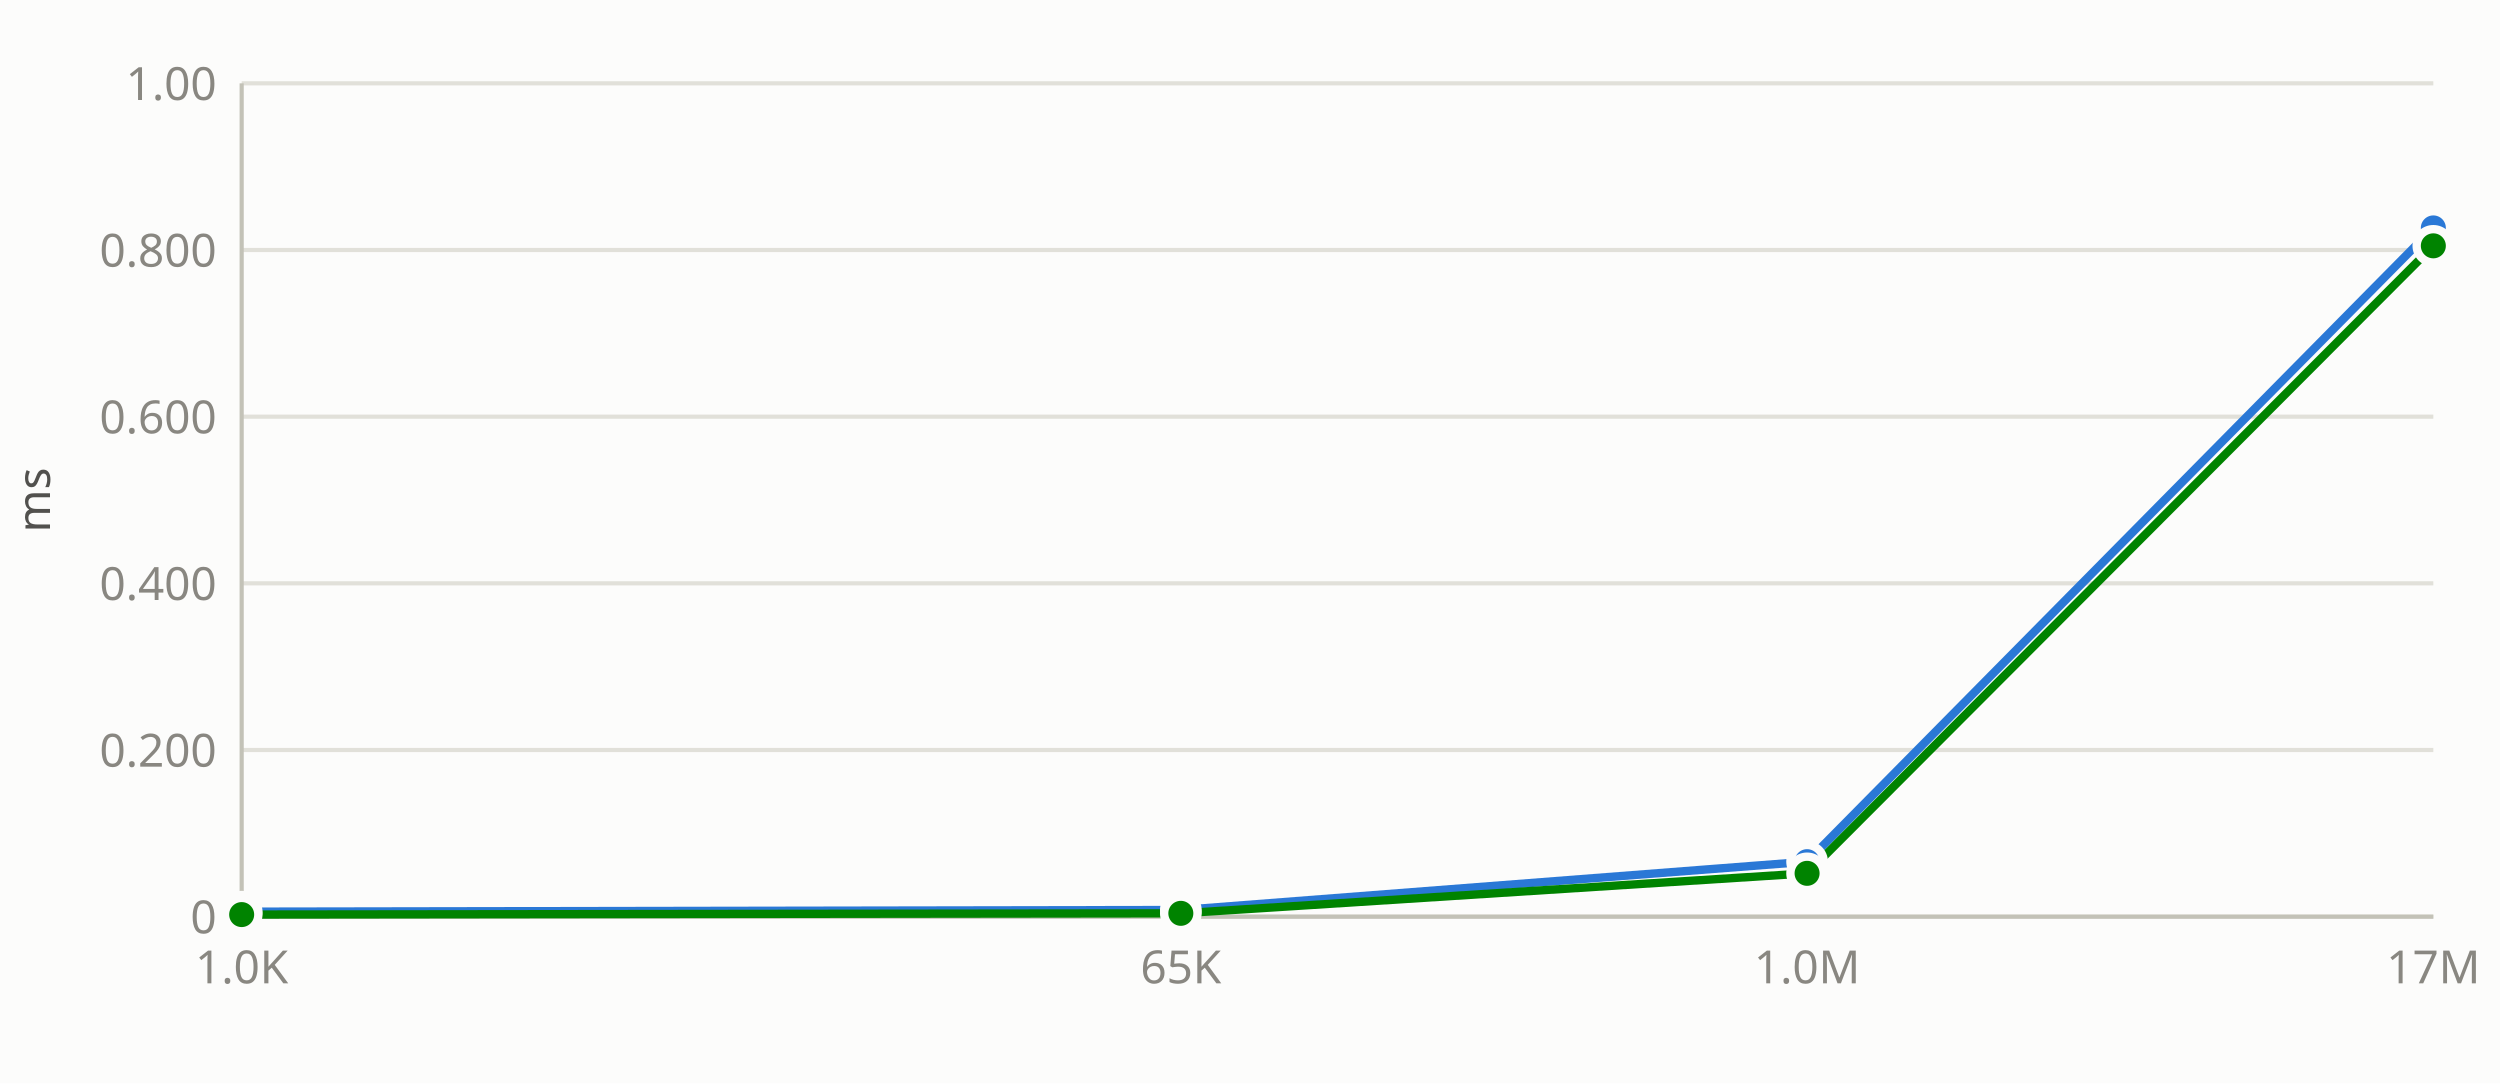
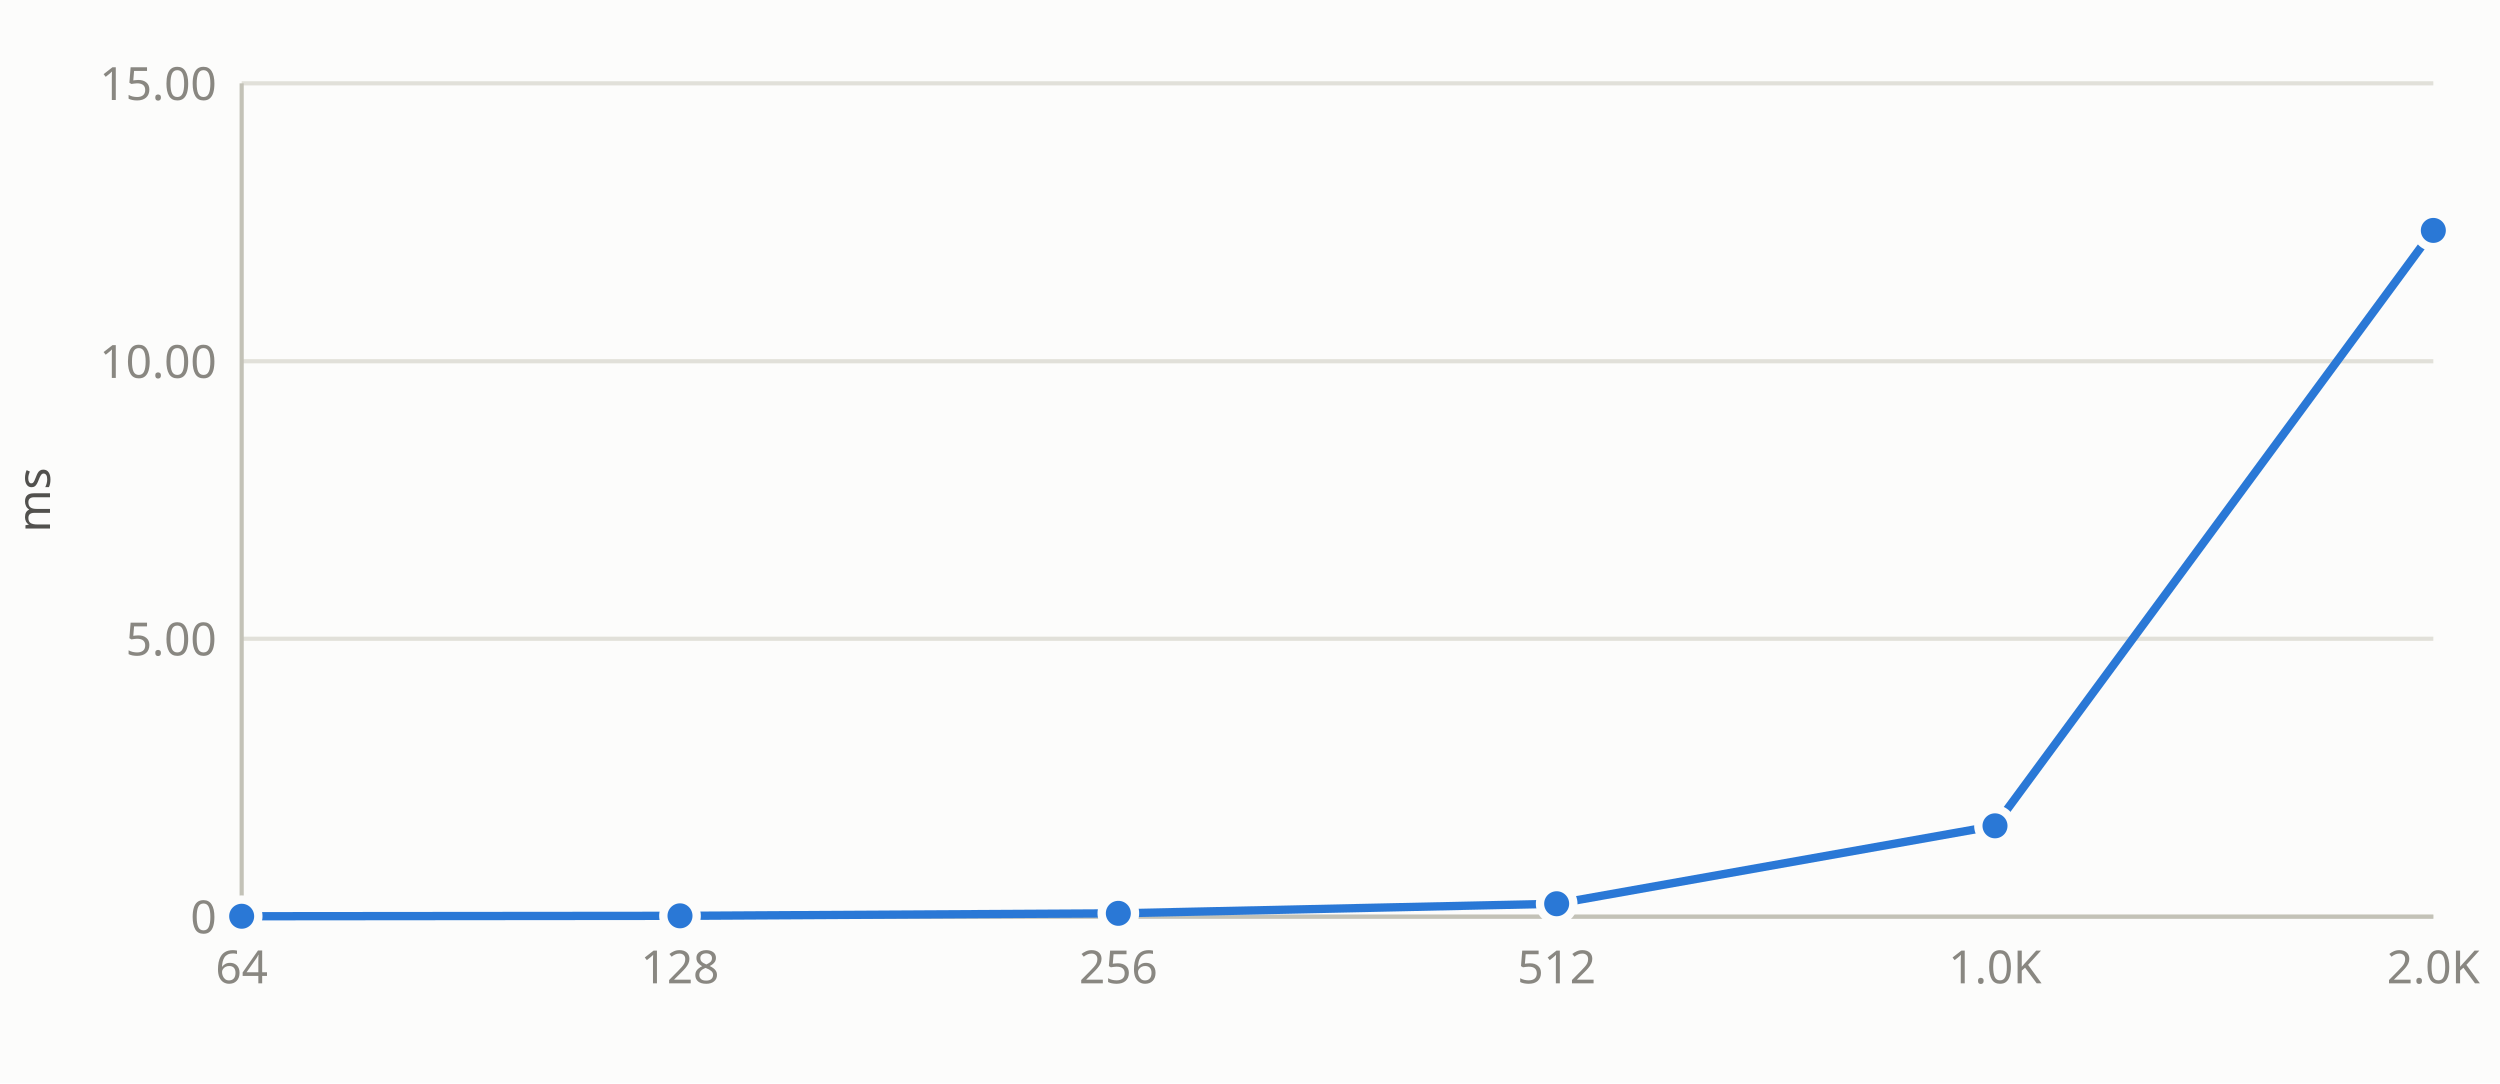
- <svg xmlns="http://www.w3.org/2000/svg" id="bc-sscal-alpha1-nvidia_geforce_gtx_1650-ms" viewBox="0 0 600 260" width="600" height="260" role="img" aria-label="ms vs n">
-   <style>#bc-sscal-alpha1-nvidia_geforce_gtx_1650-ms .bg{fill:#fcfcfb}#bc-sscal-alpha1-nvidia_geforce_gtx_1650-ms .gr{stroke:#e1e0d9;stroke-width:1;fill:none}#bc-sscal-alpha1-nvidia_geforce_gtx_1650-ms .ax{stroke:#c3c2b7;stroke-width:1;fill:none}#bc-sscal-alpha1-nvidia_geforce_gtx_1650-ms .at{fill:#898781;font:11px/1 system-ui,sans-serif}#bc-sscal-alpha1-nvidia_geforce_gtx_1650-ms .lt{fill:#52514e;font:11px/1 system-ui,sans-serif}#bc-sscal-alpha1-nvidia_geforce_gtx_1650-ms .ln1{stroke:#2a78d6;fill:none;stroke-width:2;stroke-linejoin:round;stroke-linecap:round}#bc-sscal-alpha1-nvidia_geforce_gtx_1650-ms .mk1{fill:#2a78d6;stroke:#fcfcfb;stroke-width:2}#bc-sscal-alpha1-nvidia_geforce_gtx_1650-ms .ln2{stroke:#008300;fill:none;stroke-width:2;stroke-linejoin:round;stroke-linecap:round}#bc-sscal-alpha1-nvidia_geforce_gtx_1650-ms .mk2{fill:#008300;stroke:#fcfcfb;stroke-width:2}@media(prefers-color-scheme:dark){#bc-sscal-alpha1-nvidia_geforce_gtx_1650-ms .bg{fill:#1a1a19}#bc-sscal-alpha1-nvidia_geforce_gtx_1650-ms .gr{stroke:#2c2c2a}#bc-sscal-alpha1-nvidia_geforce_gtx_1650-ms .ax{stroke:#383835}#bc-sscal-alpha1-nvidia_geforce_gtx_1650-ms .at{fill:#898781}#bc-sscal-alpha1-nvidia_geforce_gtx_1650-ms .lt{fill:#c3c2b7}#bc-sscal-alpha1-nvidia_geforce_gtx_1650-ms .ln1{stroke:#3987e5}#bc-sscal-alpha1-nvidia_geforce_gtx_1650-ms .mk1{fill:#3987e5;stroke:#1a1a19}#bc-sscal-alpha1-nvidia_geforce_gtx_1650-ms .ln2{stroke:#008300}#bc-sscal-alpha1-nvidia_geforce_gtx_1650-ms .mk2{fill:#008300;stroke:#1a1a19}}:root[data-theme=dark] #bc-sscal-alpha1-nvidia_geforce_gtx_1650-ms .bg{fill:#1a1a19}:root[data-theme=dark] #bc-sscal-alpha1-nvidia_geforce_gtx_1650-ms .gr{stroke:#2c2c2a}:root[data-theme=dark] #bc-sscal-alpha1-nvidia_geforce_gtx_1650-ms .ax{stroke:#383835}:root[data-theme=dark] #bc-sscal-alpha1-nvidia_geforce_gtx_1650-ms .lt{fill:#c3c2b7}:root[data-theme=dark] #bc-sscal-alpha1-nvidia_geforce_gtx_1650-ms .ln1{stroke:#3987e5}:root[data-theme=dark] #bc-sscal-alpha1-nvidia_geforce_gtx_1650-ms .mk1{fill:#3987e5;stroke:#1a1a19}:root[data-theme=dark] #bc-sscal-alpha1-nvidia_geforce_gtx_1650-ms .mk2{stroke:#1a1a19}</style>
+ <svg xmlns="http://www.w3.org/2000/svg" id="bc-sgemmtr-alpha1-nvidia_geforce_gtx_1650-ms" viewBox="0 0 600 260" width="600" height="260" role="img" aria-label="ms vs n">
+   <style>#bc-sgemmtr-alpha1-nvidia_geforce_gtx_1650-ms .bg{fill:#fcfcfb}#bc-sgemmtr-alpha1-nvidia_geforce_gtx_1650-ms .gr{stroke:#e1e0d9;stroke-width:1;fill:none}#bc-sgemmtr-alpha1-nvidia_geforce_gtx_1650-ms .ax{stroke:#c3c2b7;stroke-width:1;fill:none}#bc-sgemmtr-alpha1-nvidia_geforce_gtx_1650-ms .at{fill:#898781;font:11px/1 system-ui,sans-serif}#bc-sgemmtr-alpha1-nvidia_geforce_gtx_1650-ms .lt{fill:#52514e;font:11px/1 system-ui,sans-serif}#bc-sgemmtr-alpha1-nvidia_geforce_gtx_1650-ms .ln1{stroke:#2a78d6;fill:none;stroke-width:2;stroke-linejoin:round;stroke-linecap:round}#bc-sgemmtr-alpha1-nvidia_geforce_gtx_1650-ms .mk1{fill:#2a78d6;stroke:#fcfcfb;stroke-width:2}#bc-sgemmtr-alpha1-nvidia_geforce_gtx_1650-ms .ln2{stroke:#008300;fill:none;stroke-width:2;stroke-linejoin:round;stroke-linecap:round}#bc-sgemmtr-alpha1-nvidia_geforce_gtx_1650-ms .mk2{fill:#008300;stroke:#fcfcfb;stroke-width:2}@media(prefers-color-scheme:dark){#bc-sgemmtr-alpha1-nvidia_geforce_gtx_1650-ms .bg{fill:#1a1a19}#bc-sgemmtr-alpha1-nvidia_geforce_gtx_1650-ms .gr{stroke:#2c2c2a}#bc-sgemmtr-alpha1-nvidia_geforce_gtx_1650-ms .ax{stroke:#383835}#bc-sgemmtr-alpha1-nvidia_geforce_gtx_1650-ms .at{fill:#898781}#bc-sgemmtr-alpha1-nvidia_geforce_gtx_1650-ms .lt{fill:#c3c2b7}#bc-sgemmtr-alpha1-nvidia_geforce_gtx_1650-ms .ln1{stroke:#3987e5}#bc-sgemmtr-alpha1-nvidia_geforce_gtx_1650-ms .mk1{fill:#3987e5;stroke:#1a1a19}#bc-sgemmtr-alpha1-nvidia_geforce_gtx_1650-ms .ln2{stroke:#008300}#bc-sgemmtr-alpha1-nvidia_geforce_gtx_1650-ms .mk2{fill:#008300;stroke:#1a1a19}}:root[data-theme=dark] #bc-sgemmtr-alpha1-nvidia_geforce_gtx_1650-ms .bg{fill:#1a1a19}:root[data-theme=dark] #bc-sgemmtr-alpha1-nvidia_geforce_gtx_1650-ms .gr{stroke:#2c2c2a}:root[data-theme=dark] #bc-sgemmtr-alpha1-nvidia_geforce_gtx_1650-ms .ax{stroke:#383835}:root[data-theme=dark] #bc-sgemmtr-alpha1-nvidia_geforce_gtx_1650-ms .lt{fill:#c3c2b7}:root[data-theme=dark] #bc-sgemmtr-alpha1-nvidia_geforce_gtx_1650-ms .ln1{stroke:#3987e5}:root[data-theme=dark] #bc-sgemmtr-alpha1-nvidia_geforce_gtx_1650-ms .mk1{fill:#3987e5;stroke:#1a1a19}:root[data-theme=dark] #bc-sgemmtr-alpha1-nvidia_geforce_gtx_1650-ms .mk2{stroke:#1a1a19}</style>
  <rect class="bg" width="600" height="260" />
  <line class="gr" x1="58" y1="220.0" x2="584" y2="220.0" />
-   <line class="gr" x1="58" y1="180.0" x2="584" y2="180.0" />
-   <line class="gr" x1="58" y1="140.0" x2="584" y2="140.0" />
-   <line class="gr" x1="58" y1="100.0" x2="584" y2="100.0" />
-   <line class="gr" x1="58" y1="60.0" x2="584" y2="60.0" />
+   <line class="gr" x1="58" y1="153.3" x2="584" y2="153.3" />
+   <line class="gr" x1="58" y1="86.7" x2="584" y2="86.7" />
  <line class="gr" x1="58" y1="20.0" x2="584" y2="20.0" />
  <line class="ax" x1="58" y1="20" x2="58" y2="220" />
  <line class="ax" x1="58" y1="220" x2="584" y2="220" />
  <text class="at" x="52" y="224.0" text-anchor="end">0</text>
-   <text class="at" x="52" y="184.0" text-anchor="end">0.200</text>
-   <text class="at" x="52" y="144.0" text-anchor="end">0.400</text>
-   <text class="at" x="52" y="104.0" text-anchor="end">0.600</text>
-   <text class="at" x="52" y="64.0" text-anchor="end">0.800</text>
-   <text class="at" x="52" y="24.0" text-anchor="end">1.00</text>
+   <text class="at" x="52" y="157.3" text-anchor="end">5.00</text>
+   <text class="at" x="52" y="90.7" text-anchor="end">10.00</text>
+   <text class="at" x="52" y="24.0" text-anchor="end">15.00</text>
  <text class="lt" x="12" y="120.0" text-anchor="middle" transform="rotate(-90 12 120.0)">ms</text>
-   <text class="at" x="58.0" y="236" text-anchor="middle">1.0K</text>
-   <text class="at" x="283.4" y="236" text-anchor="middle">65K</text>
-   <text class="at" x="433.7" y="236" text-anchor="middle">1.0M</text>
-   <text class="at" x="584.0" y="236" text-anchor="middle">17M</text>
-   <polyline class="ln1" points="58.0,218.8 283.4,218.4 433.7,206.8 584.0,54.7" />
-   <polyline class="ln2" points="58.0,219.5 283.4,219.2 433.7,209.6 584.0,59.0" />
-   <circle class="mk1" cx="58.0" cy="218.8" r="4" />
-   <circle class="mk1" cx="283.4" cy="218.4" r="4" />
-   <circle class="mk1" cx="433.7" cy="206.8" r="4" />
-   <circle class="mk1" cx="584.0" cy="54.7" r="4" />
-   <circle class="mk2" cx="58.0" cy="219.5" r="4" />
-   <circle class="mk2" cx="283.4" cy="219.2" r="4" />
-   <circle class="mk2" cx="433.7" cy="209.6" r="4" />
-   <circle class="mk2" cx="584.0" cy="59.0" r="4" />
+   <text class="at" x="58.0" y="236" text-anchor="middle">64</text>
+   <text class="at" x="163.2" y="236" text-anchor="middle">128</text>
+   <text class="at" x="268.4" y="236" text-anchor="middle">256</text>
+   <text class="at" x="373.6" y="236" text-anchor="middle">512</text>
+   <text class="at" x="478.8" y="236" text-anchor="middle">1.0K</text>
+   <text class="at" x="584.0" y="236" text-anchor="middle">2.0K</text>
+   <polyline class="ln1" points="58.0,219.9 163.2,219.8 268.4,219.2 373.6,216.9 478.8,198.2 584.0,55.3" />
+   <circle class="mk1" cx="58.0" cy="219.9" r="4" />
+   <circle class="mk1" cx="163.2" cy="219.8" r="4" />
+   <circle class="mk1" cx="268.4" cy="219.2" r="4" />
+   <circle class="mk1" cx="373.6" cy="216.9" r="4" />
+   <circle class="mk1" cx="478.8" cy="198.2" r="4" />
+   <circle class="mk1" cx="584.0" cy="55.3" r="4" />
</svg>
